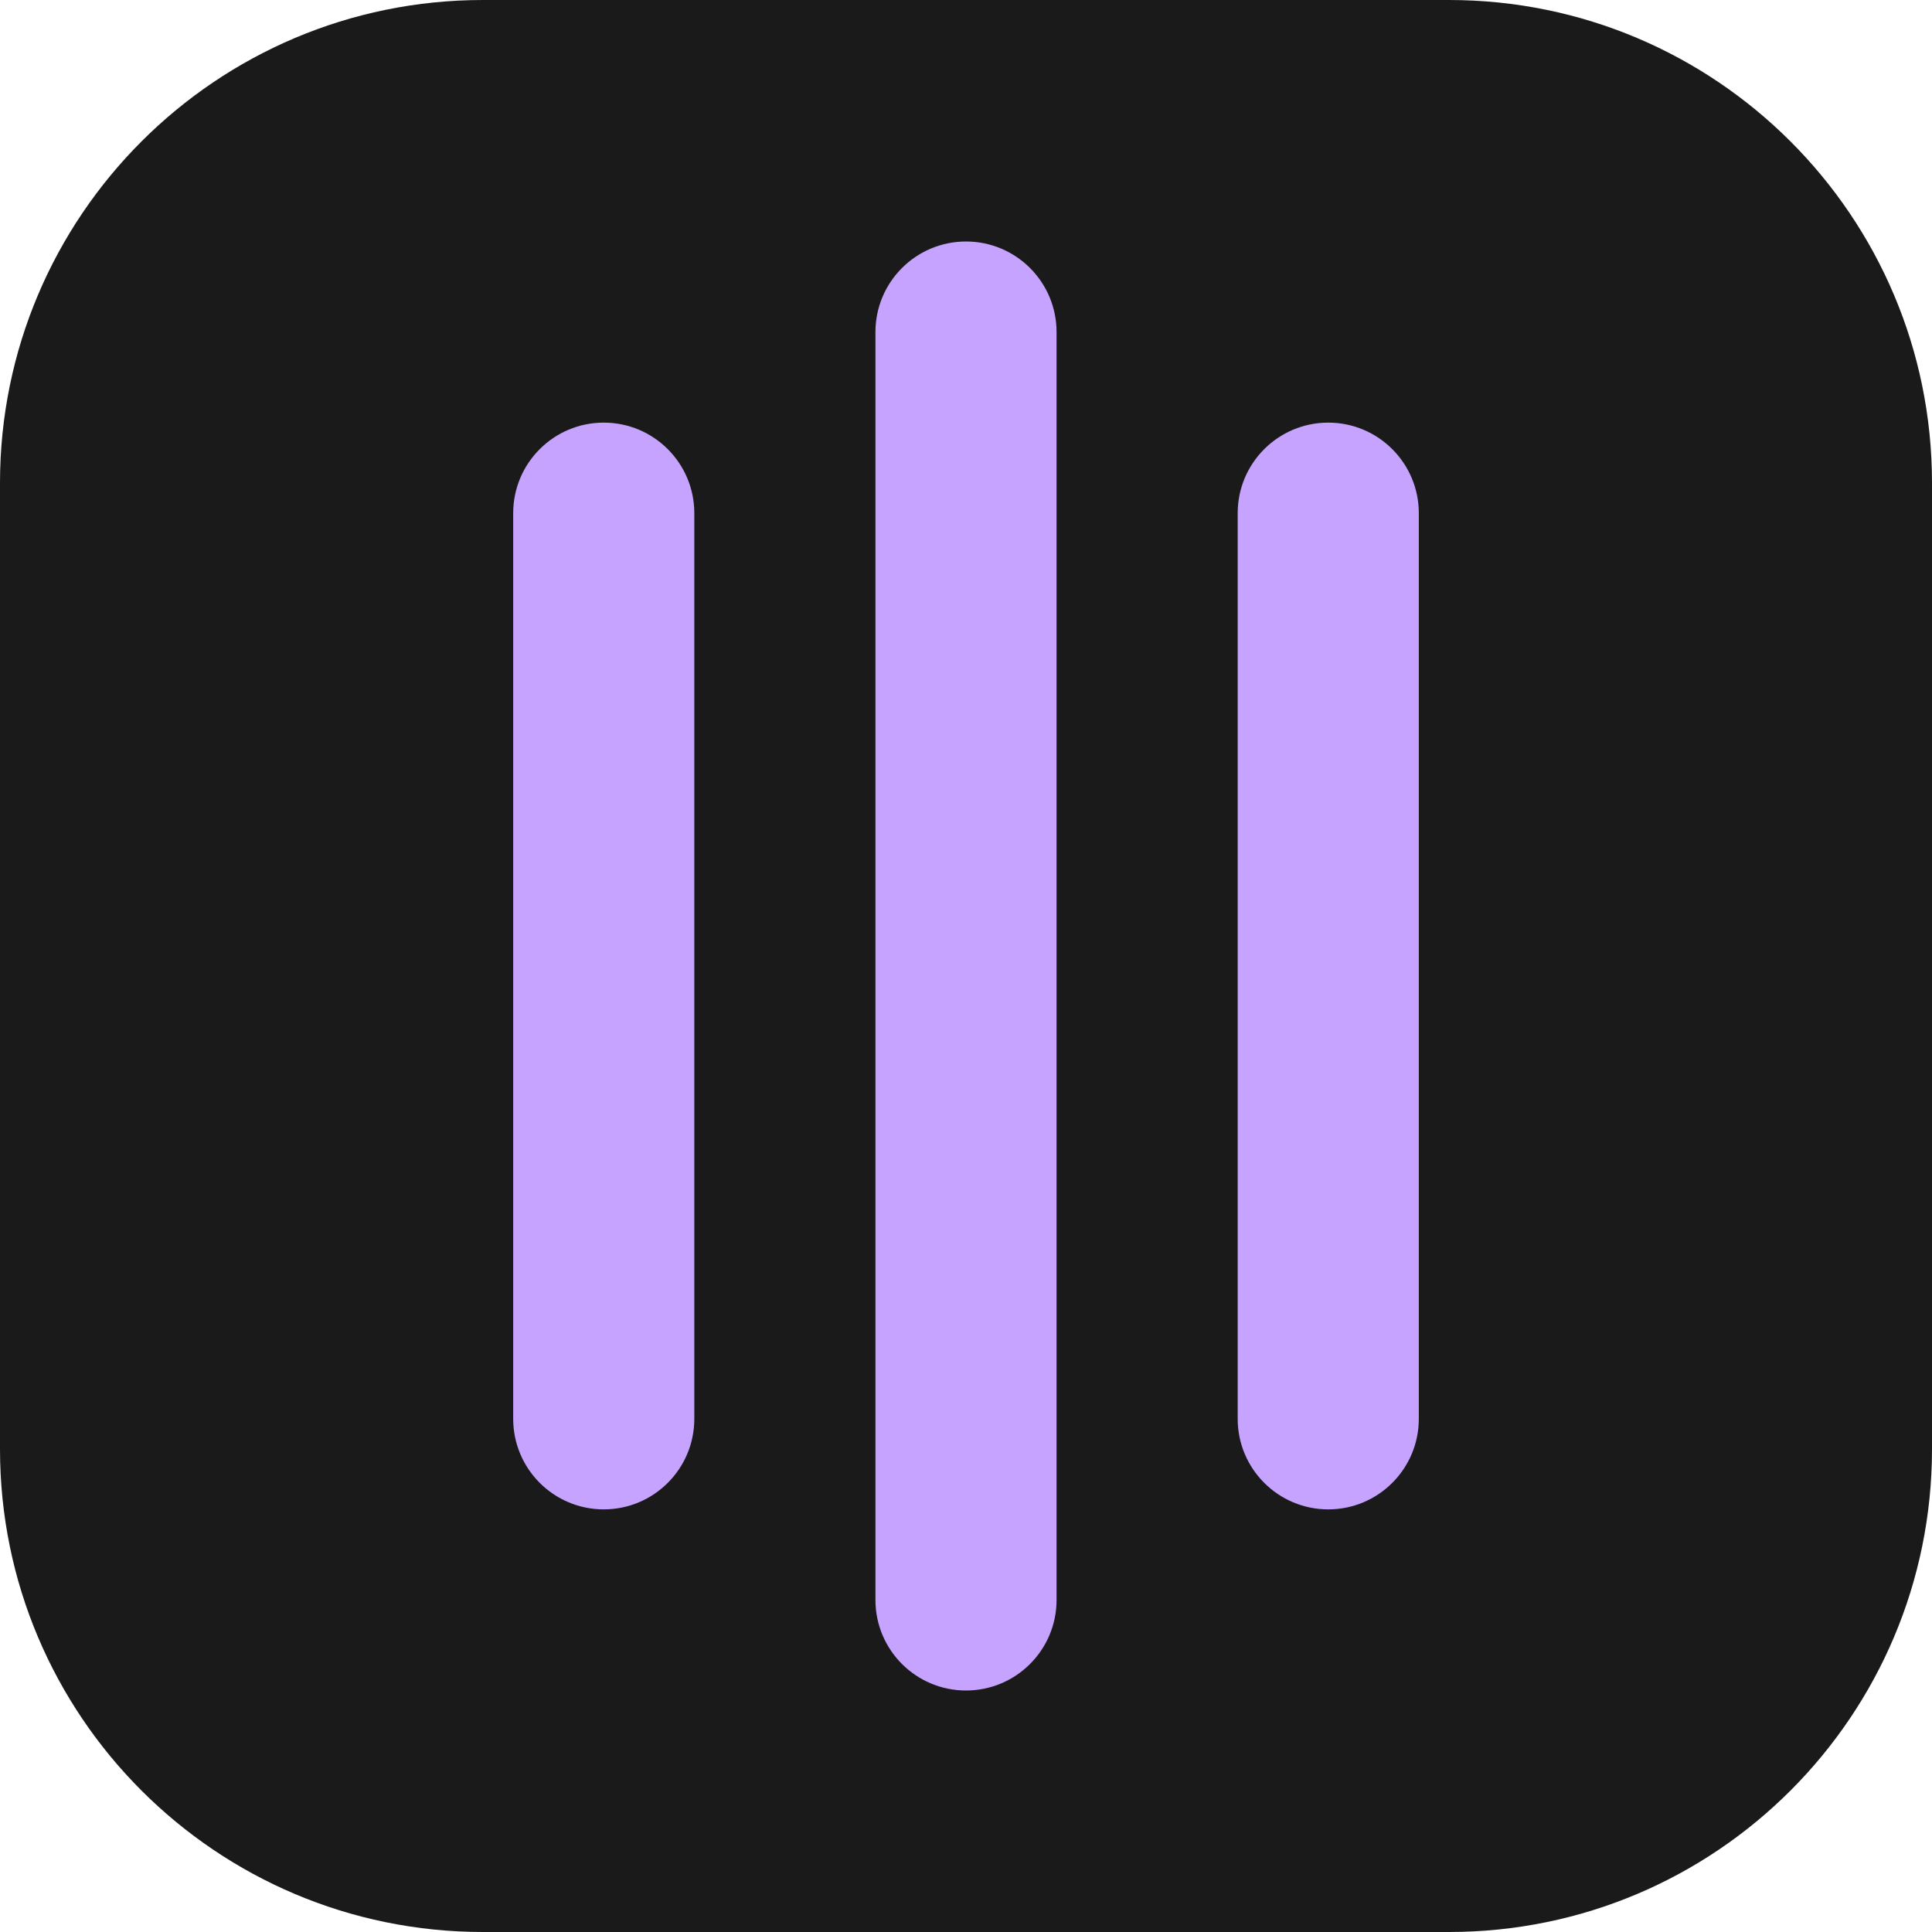
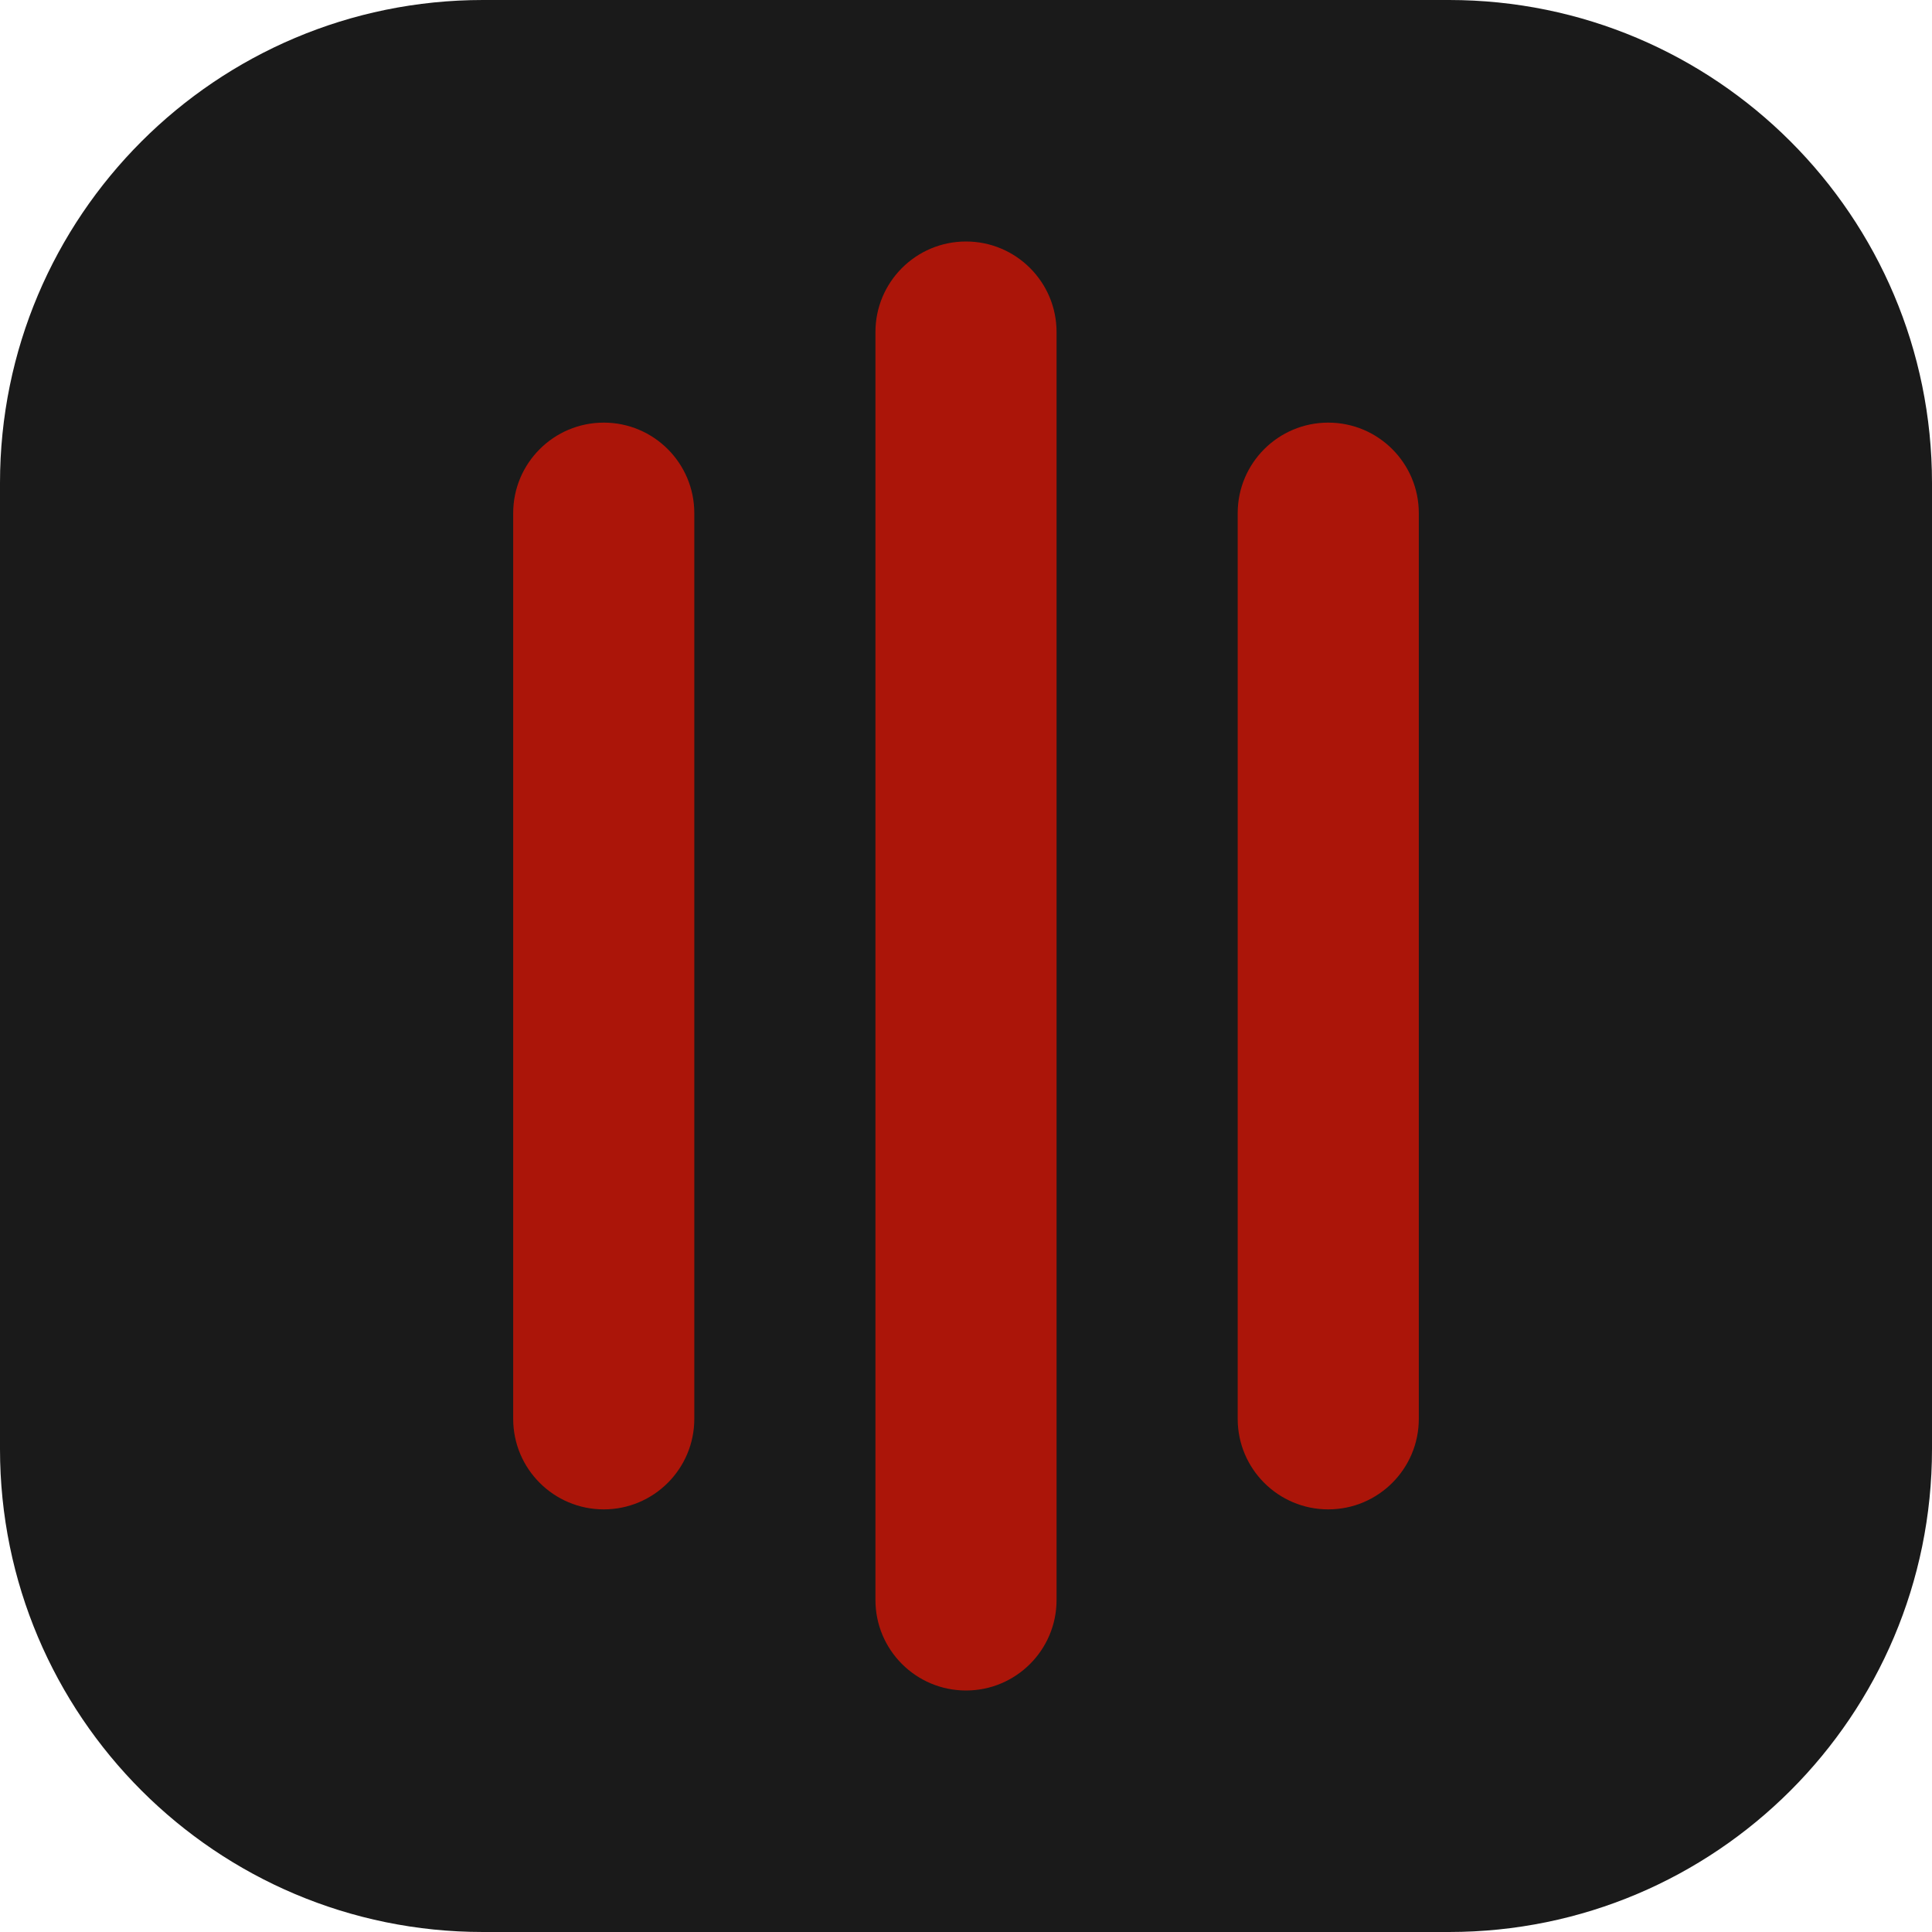
<svg xmlns="http://www.w3.org/2000/svg" width="32" height="32" viewBox="0 0 32 32" fill="none">
  <rect width="32" height="32" rx="8" fill="#1A1A1A" />
-   <rect x="8.5" y="7" width="3" height="18" rx="1.5" fill="#C5A3FF" />
-   <rect x="14.5" y="4" width="3" height="24" rx="1.5" fill="#C5A3FF" />
-   <rect x="20.5" y="7" width="3" height="18" rx="1.5" fill="#C5A3FF" />
+   <rect x="8.5" y="7" width="3" height="18" rx="1.5" fill="#AB1509" />
+   <rect x="14.5" y="4" width="3" height="24" rx="1.5" fill="#AB1509" />
+   <rect x="20.5" y="7" width="3" height="18" rx="1.5" fill="#AB1509" />
</svg>
